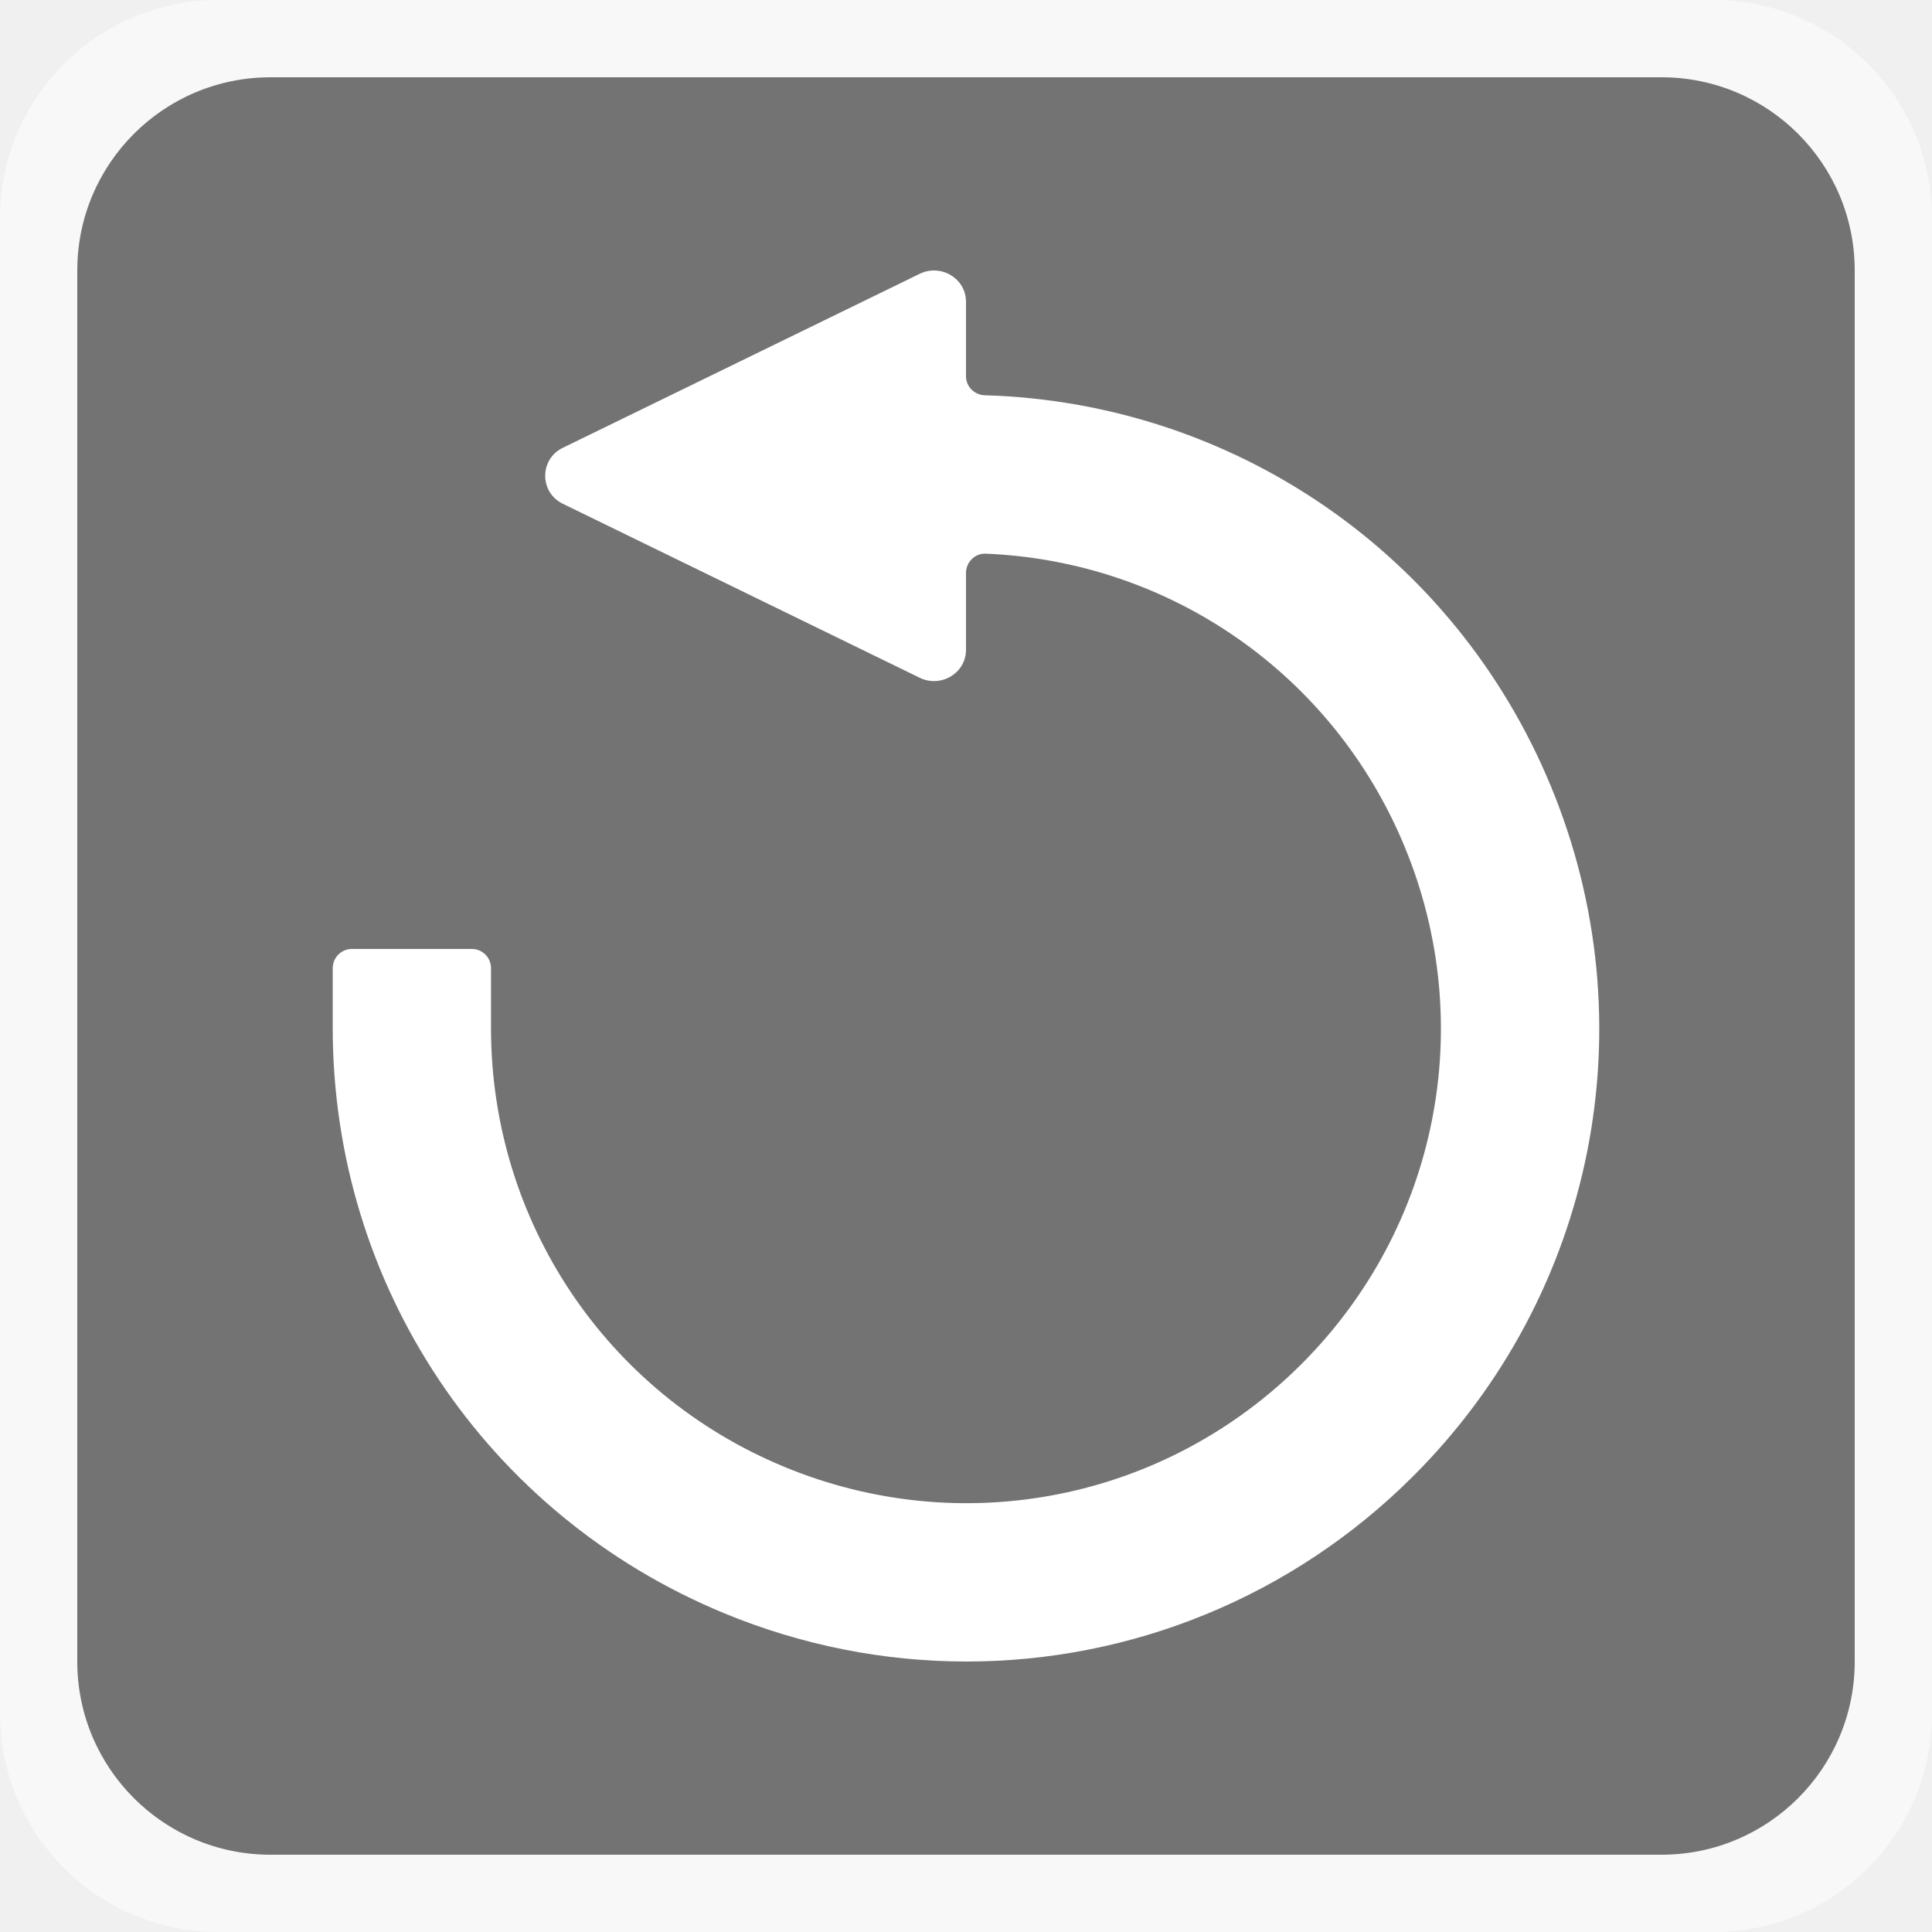
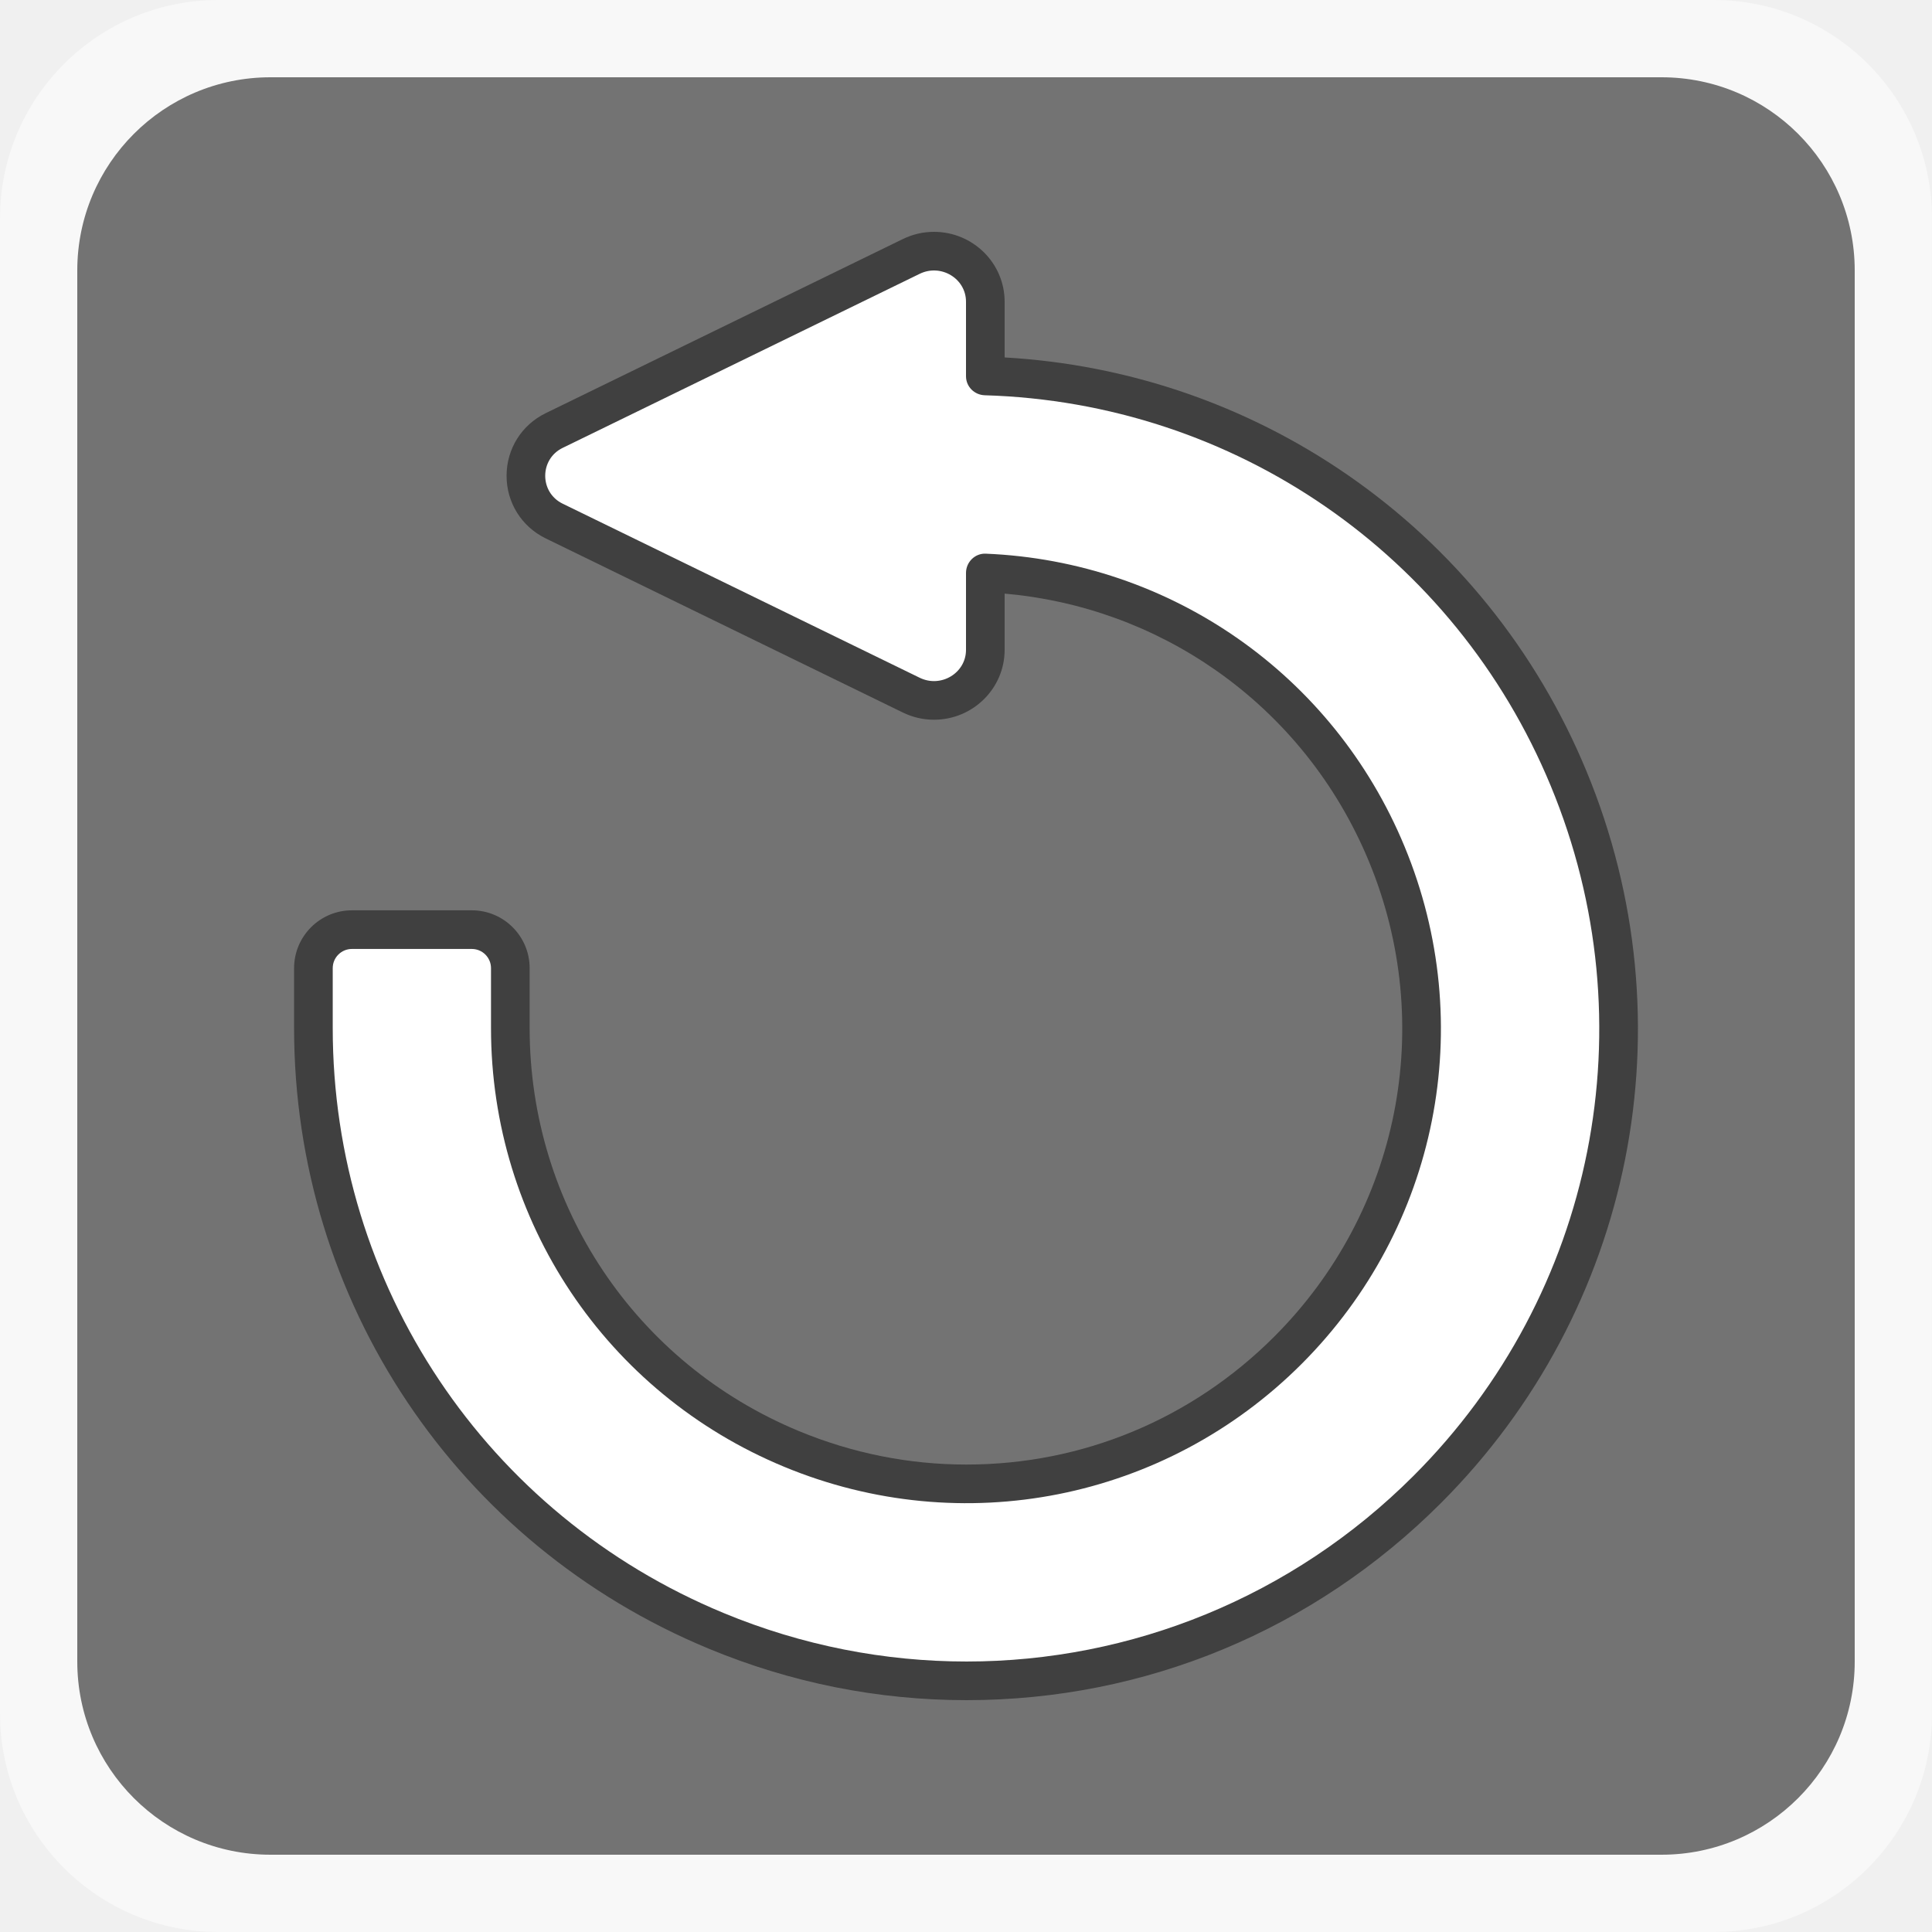
<svg xmlns="http://www.w3.org/2000/svg" viewBox="0 0 266.667 266.667" height="266.667" width="266.667" xml:space="preserve" id="svg2" version="1.1">
  <defs id="defs6">
    <clipPath id="clipPath18" clipPathUnits="userSpaceOnUse">
      <path id="path16" d="M 0,256 H 256 V 0 H 0 Z" />
    </clipPath>
    <clipPath id="clipPath26" clipPathUnits="userSpaceOnUse">
      <path id="path24" d="M 28,228 H 228 V 28 H 28 Z" />
    </clipPath>
  </defs>
  <g transform="matrix(1.333333,0,0,-1.333333,-37.33333,304)" id="g10">
    <g id="g12">
      <g clip-path="url(#clipPath18)" id="g14">
        <g id="g20">
          <g id="g22" />
          <g id="g34">
            <g style="opacity:0.5" id="g32" clip-path="url(#clipPath26)">
              <g id="g30" transform="translate(205.4189,228)">
                <path id="path28" style="fill:#ffffff;fill-opacity:1;fill-rule:nonzero;stroke:none" d="m 0,0 h -154.838 c -12.452,0 -22.581,-10.129 -22.581,-22.581 v -154.838 c 0,-12.451 10.129,-22.581 22.581,-22.581 L 0,-200 c 12.451,0 22.581,10.13 22.581,22.581 V -22.581 C 22.581,-10.129 12.451,0 0,0" />
              </g>
            </g>
          </g>
        </g>
        <g transform="translate(200,36)" id="g36">
          <path id="path38" style="fill:#737373;fill-opacity:1;fill-rule:nonzero;stroke:none" d="m 0,0 h -144 c -11.046,0 -20,8.954 -20,20 v 144 c 0,11.046 8.954,20 20,20 H 0 c 11.046,0 20,-8.954 20,-20 V 20 C 20,8.954 11.046,0 0,0" />
        </g>
-         <g transform="translate(188.5312,146.6494)" id="g40">
-           <path id="path42" style="fill:#ffffff;fill-opacity:1;fill-rule:nonzero;stroke:none" d="m 0,0 c -9.926,23.976 -32.782,39.673 -58.585,40.433 -1.08,0.032 -1.946,0.893 -1.946,1.973 v 7.712 c 0,2.4 -2.591,3.961 -4.792,2.888 l -36.963,-18.021 c -2.406,-1.173 -2.406,-4.602 0,-5.775 l 36.963,-18.021 c 2.201,-1.073 4.792,0.488 4.792,2.888 v 6.916 1.047 c 0,1.117 0.922,2.041 2.038,1.995 19.115,-0.786 35.987,-12.501 43.356,-30.303 7.641,-18.433 3.456,-39.459 -10.648,-53.572 -14.106,-14.112 -35.138,-18.289 -53.575,-10.648 -18.434,7.633 -30.343,25.458 -30.343,45.411 v 6.205 c 0,1.098 -0.889,1.987 -1.986,1.987 h -12.412 c -1.097,0 -1.986,-0.889 -1.986,-1.987 v -6.205 c 0,-26.602 15.88,-50.371 40.458,-60.548 8.161,-3.385 16.701,-5.024 25.157,-5.024 17.022,0 33.702,6.656 46.272,19.225 C 4.608,-52.615 10.185,-24.573 0,0" />
+         <g transform="translate(124.6875,204)" id="g40">
+           <path id="path42" style="fill:#404040;fill-opacity:1;fill-rule:nonzero;stroke:none" d="m 0,0 c -1.125,0 -2.212,-0.252 -3.232,-0.75 l -36.963,-18.02 c -2.499,-1.218 -4.052,-3.703 -4.052,-6.483 0,-2.78 1.553,-5.265 4.052,-6.483 l 36.963,-18.02 c 1.02,-0.498 2.107,-0.75 3.232,-0.75 4.032,0 7.312,3.244 7.312,7.233 v 5.823 c 7.862,-0.691 15.37,-3.408 21.833,-7.917 7.062,-4.927 12.548,-11.767 15.867,-19.782 7.016,-16.93 3.176,-36.247 -9.783,-49.213 -8.538,-8.543 -19.856,-13.248 -31.869,-13.248 -5.959,0 -11.795,1.167 -17.345,3.466 -16.933,7.011 -27.874,23.386 -27.874,41.716 v 6.206 c 0,3.301 -2.685,5.987 -5.986,5.987 h -12.412 c -3.301,0 -5.987,-2.686 -5.987,-5.987 v -6.206 c 0,-28.228 16.85,-53.445 42.929,-64.244 8.525,-3.535 17.504,-5.328 26.687,-5.328 18.51,0 35.946,7.244 49.1,20.396 19.961,19.961 25.875,49.708 15.067,75.785 -5.16,12.465 -13.724,23.075 -24.764,30.685 -10.49,7.23 -22.713,11.405 -35.463,12.132 v 5.77 C 7.312,-3.245 4.032,0 0,0" />
+         </g>
+         <g transform="translate(188.5312,146.6494)" id="g44">
+           <path id="path46" style="fill:#ffffff;fill-opacity:1;fill-rule:nonzero;stroke:none" d="m 0,0 c -9.926,23.976 -32.782,39.673 -58.585,40.433 -1.08,0.032 -1.946,0.893 -1.946,1.973 v 7.712 c 0,2.4 -2.591,3.961 -4.792,2.888 l -36.963,-18.021 c -2.406,-1.173 -2.406,-4.602 0,-5.775 l 36.963,-18.021 c 2.201,-1.073 4.792,0.488 4.792,2.888 v 6.916 1.047 c 0,1.117 0.922,2.041 2.038,1.995 19.115,-0.786 35.987,-12.501 43.356,-30.303 7.641,-18.433 3.456,-39.459 -10.648,-53.572 -14.106,-14.112 -35.138,-18.289 -53.575,-10.648 -18.434,7.633 -30.343,25.458 -30.343,45.411 v 6.205 c 0,1.098 -0.889,1.987 -1.986,1.987 h -12.412 c -1.097,0 -1.986,-0.889 -1.986,-1.987 v -6.205 c 0,-26.602 15.88,-50.371 40.458,-60.548 8.161,-3.385 16.701,-5.024 25.157,-5.024 17.022,0 33.702,6.656 46.272,19.225 C 4.608,-52.615 10.185,-24.573 0,0" />
        </g>
      </g>
    </g>
  </g>
</svg>
